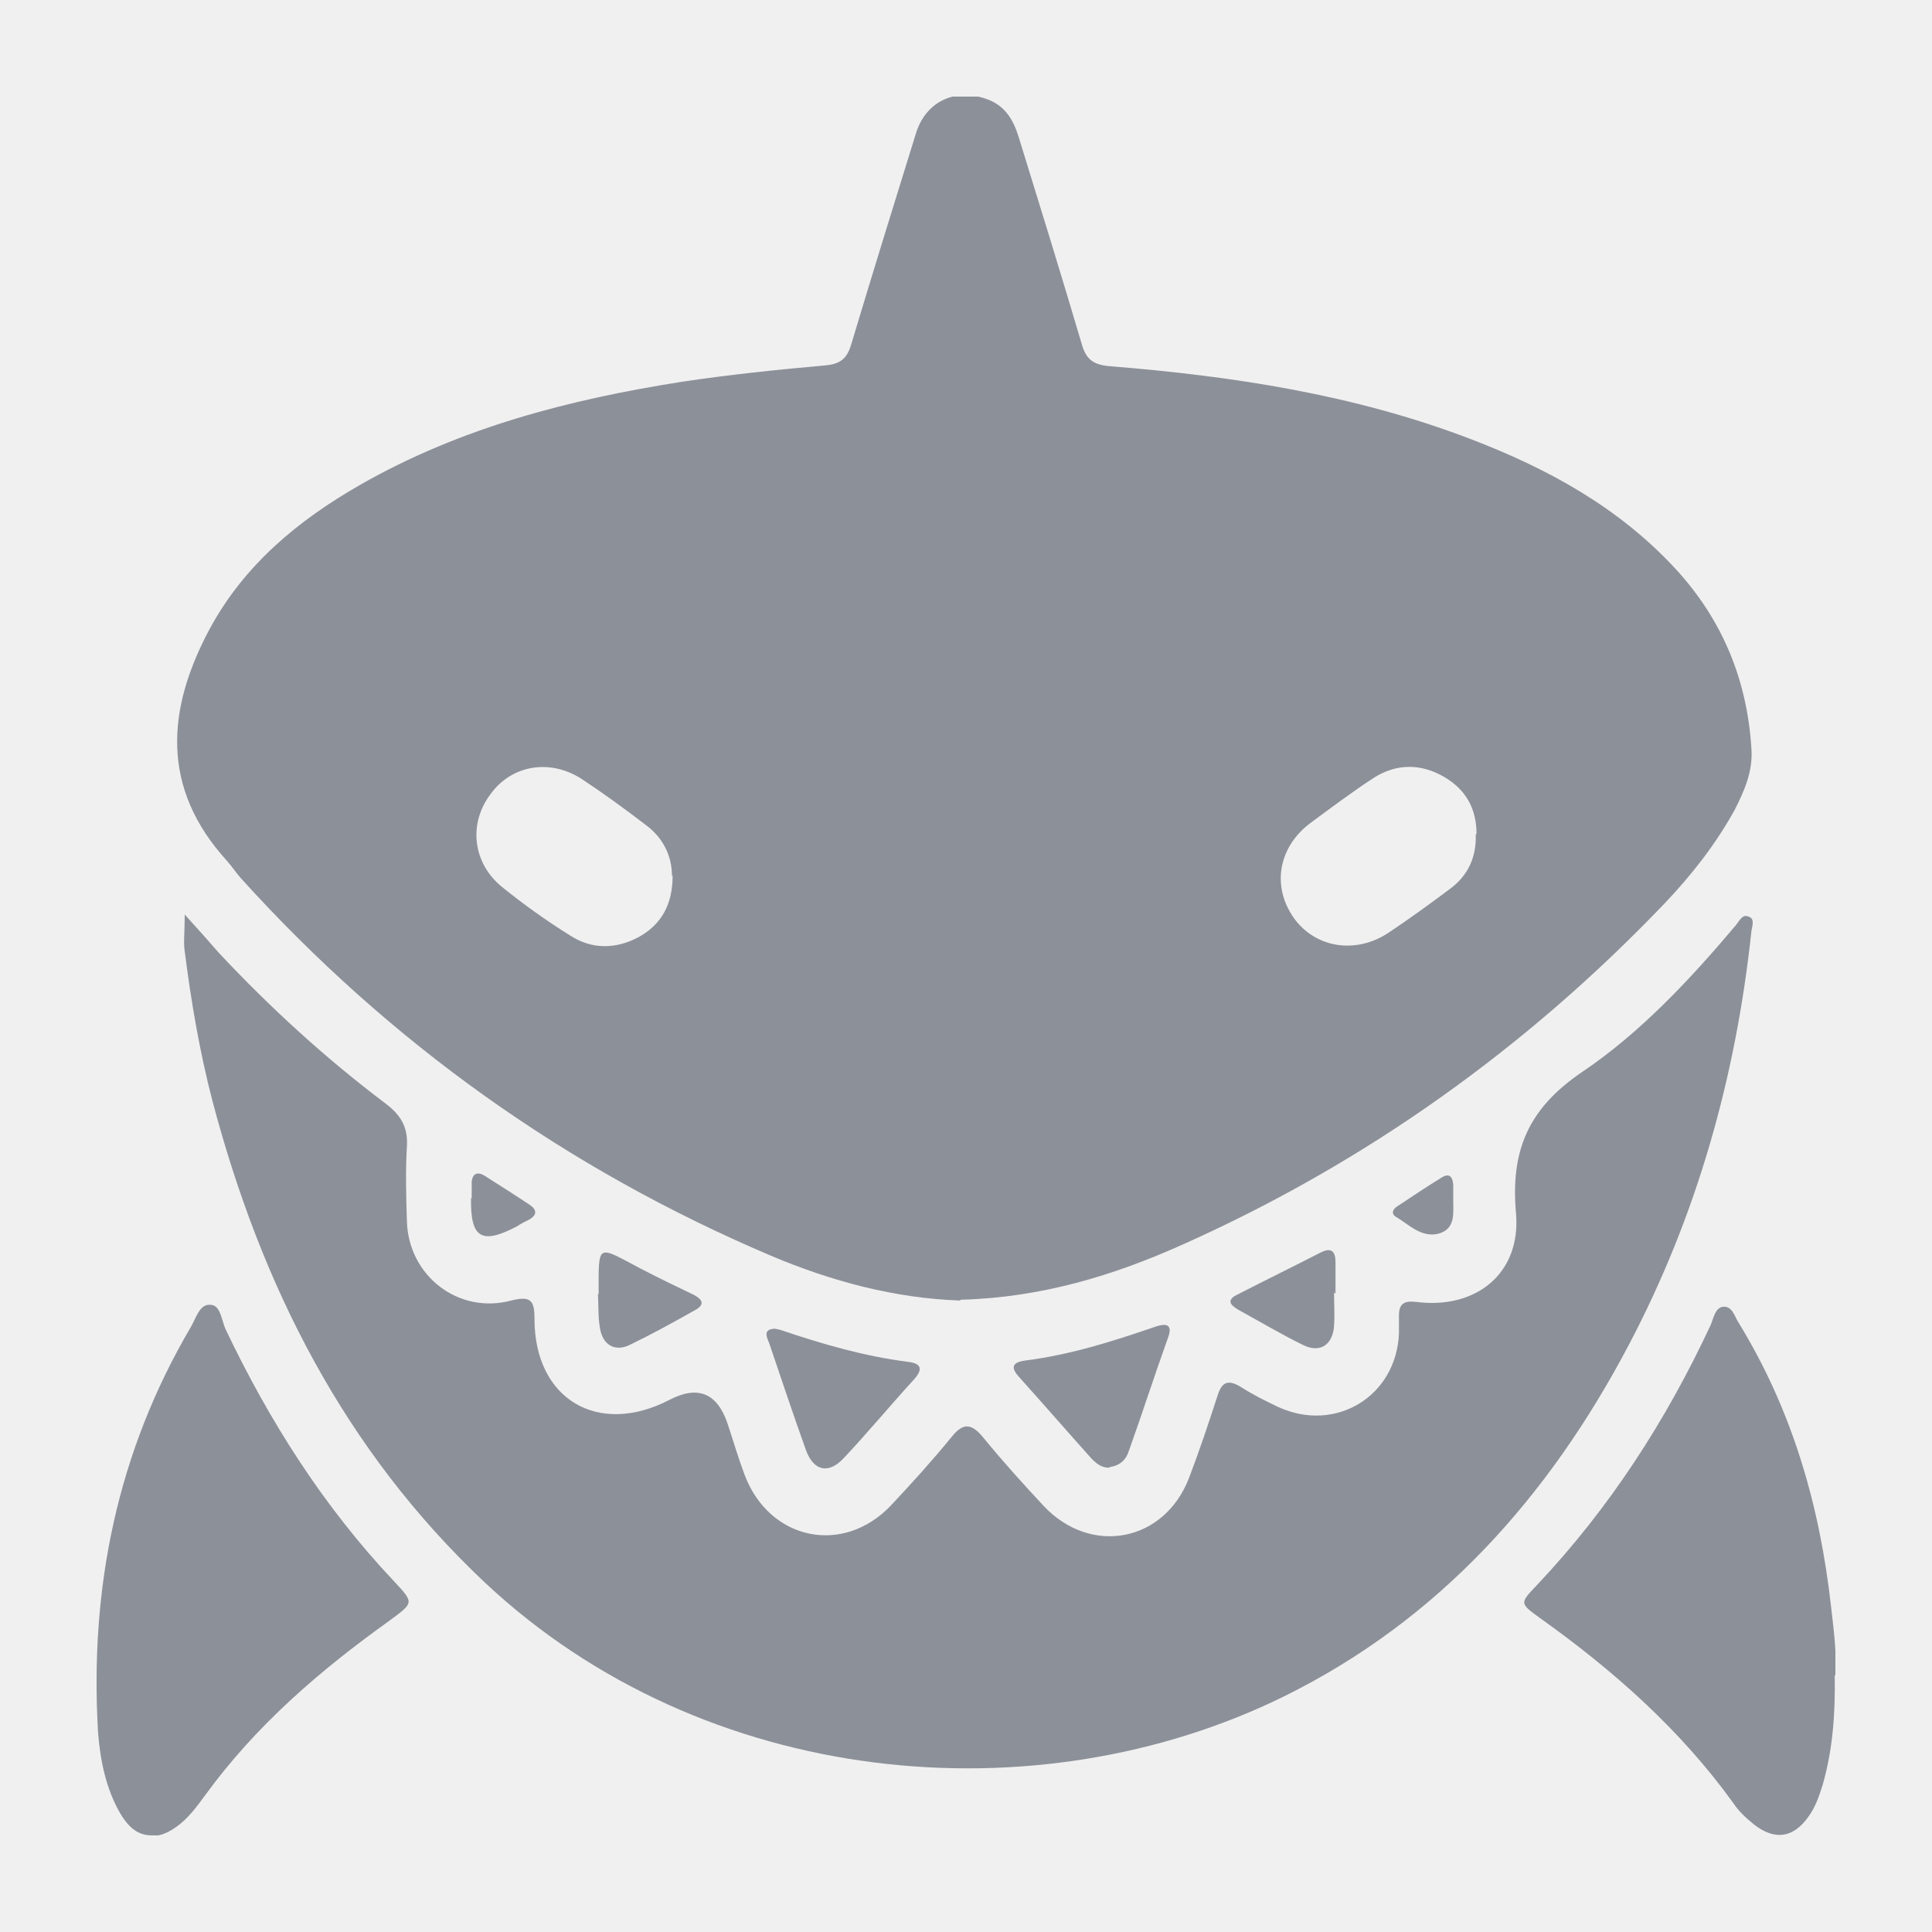
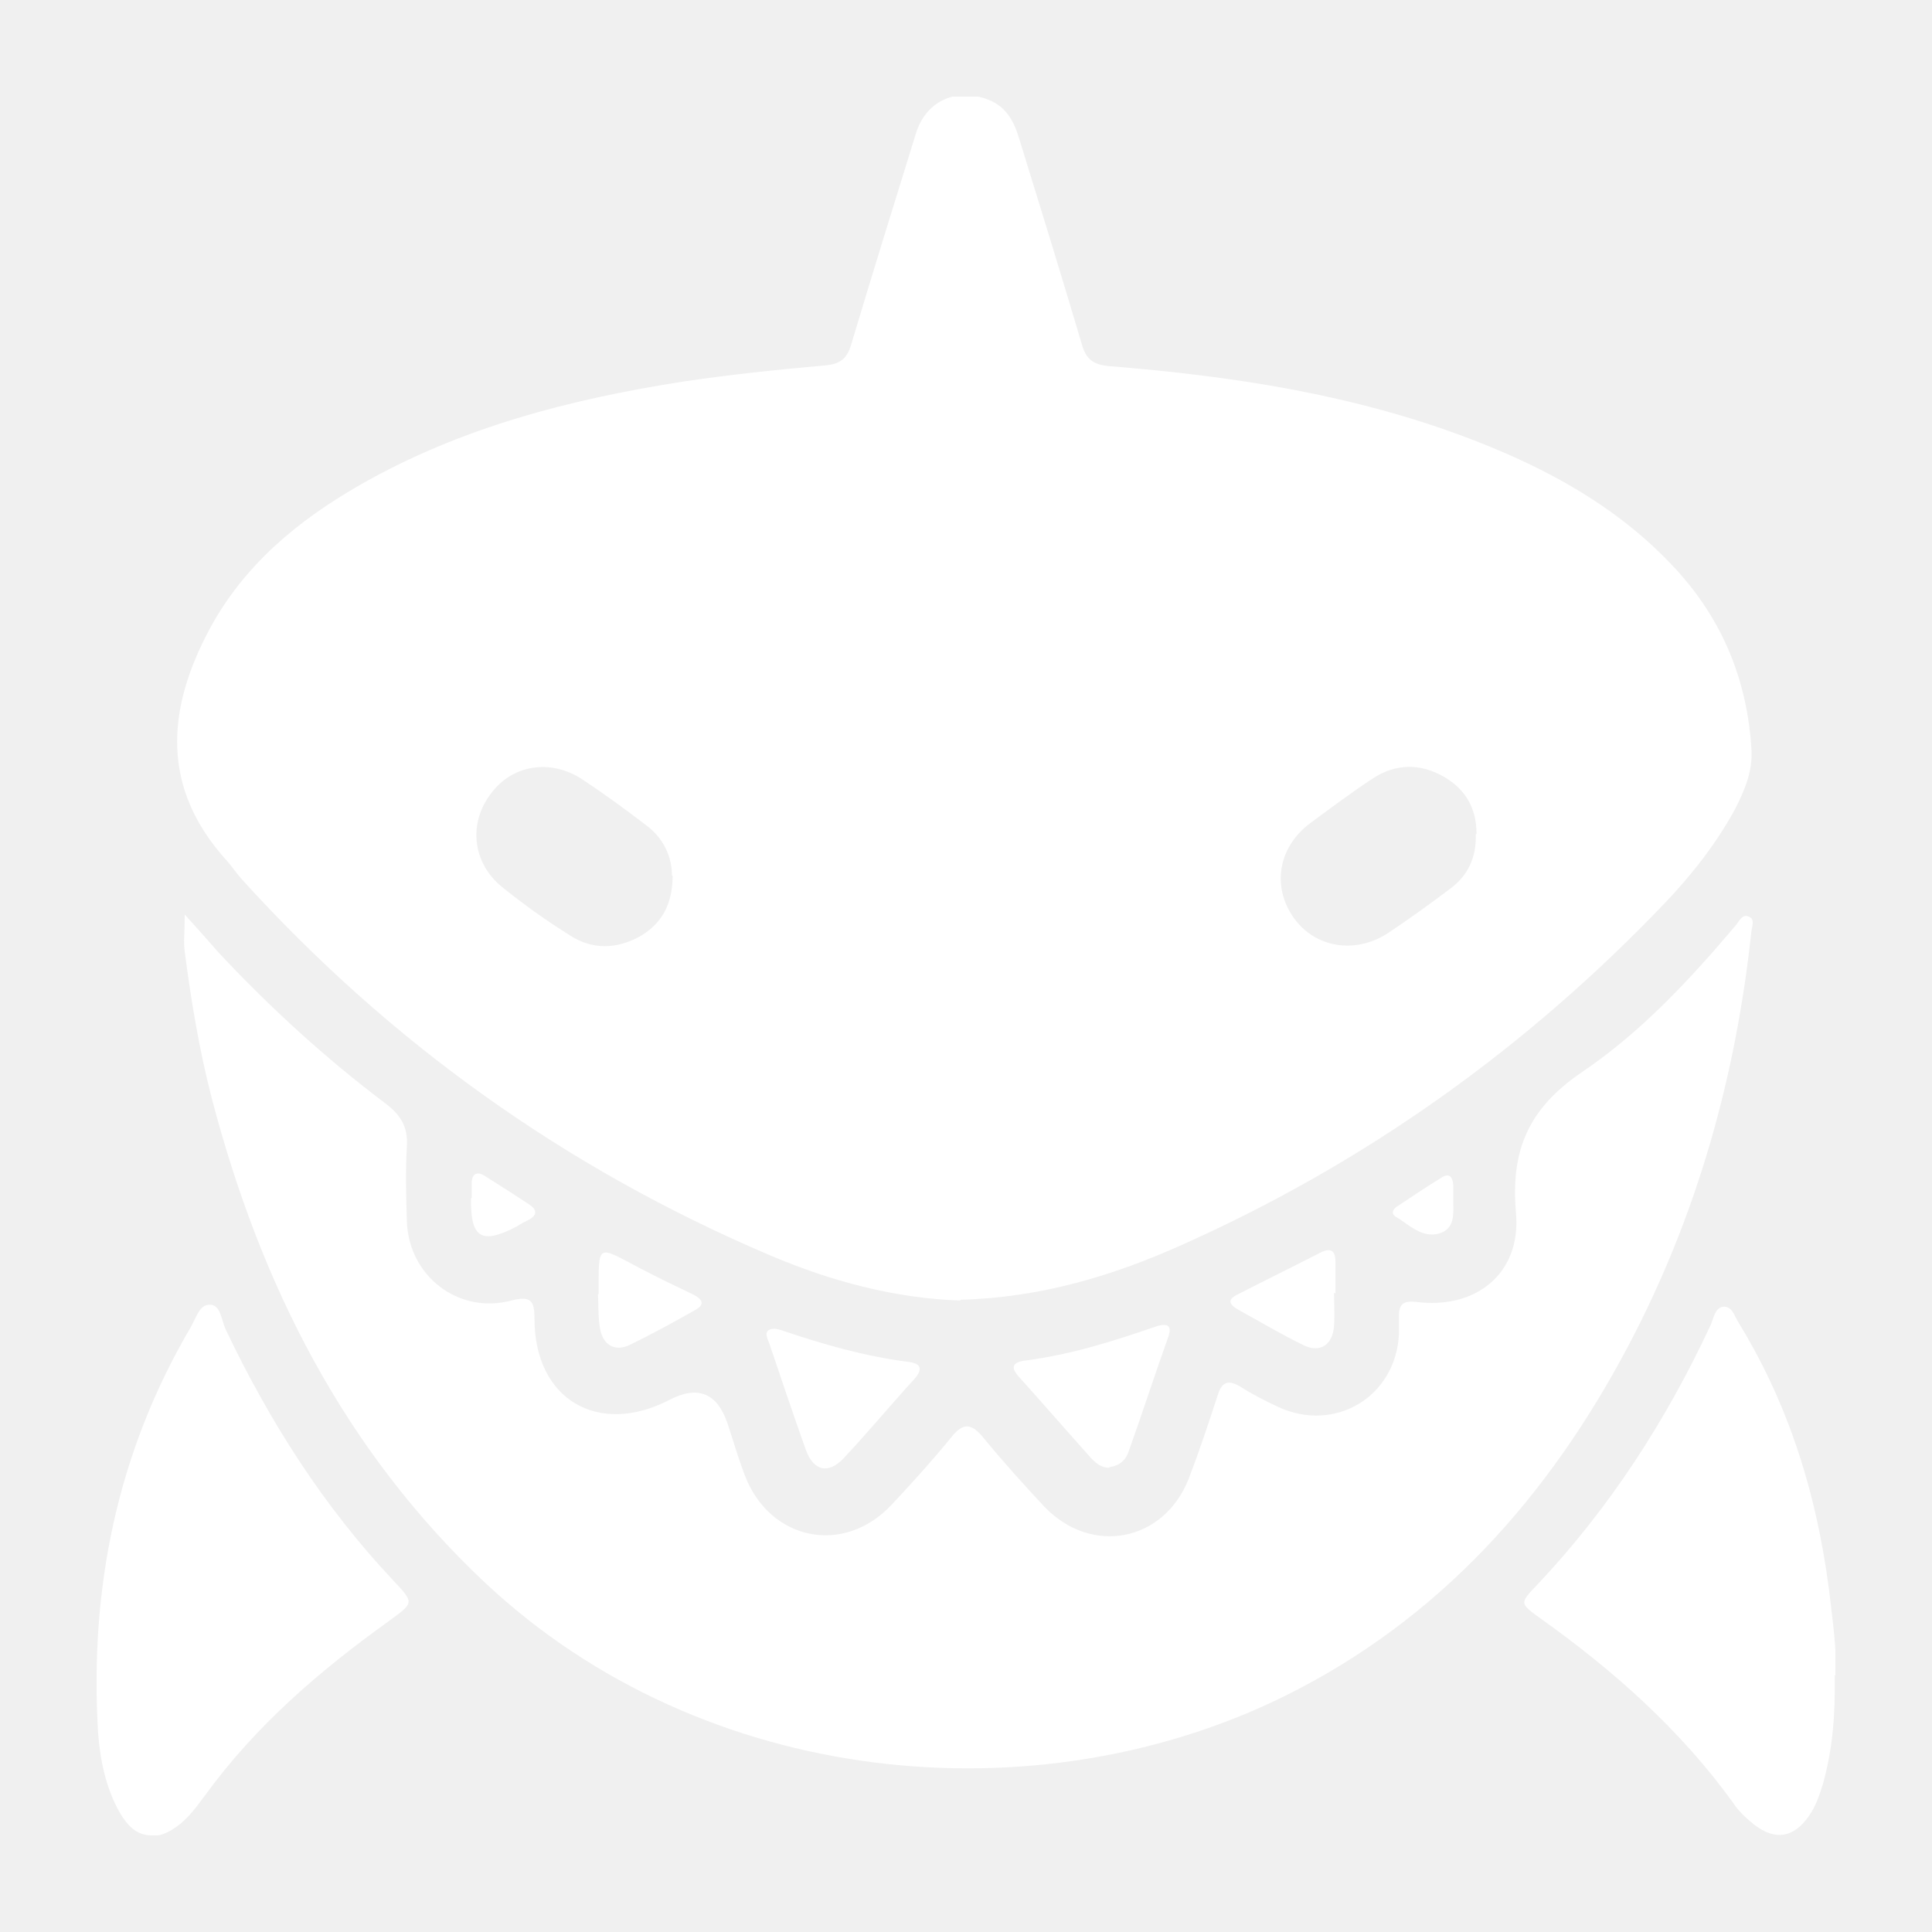
<svg xmlns="http://www.w3.org/2000/svg" width="20" height="20" viewBox="0 0 20 20" fill="none">
-   <g clip-path="url(#clip0_1_794)">
-     <path d="M9.942 13.463C9.27 13.441 8.606 13.265 7.971 12.995C5.861 12.097 4.036 10.796 2.496 9.094C2.445 9.036 2.401 8.97 2.35 8.912C1.664 8.159 1.723 7.348 2.168 6.515C2.526 5.851 3.08 5.39 3.73 5.018C4.766 4.426 5.898 4.134 7.066 3.951C7.555 3.878 8.044 3.827 8.54 3.783C8.693 3.769 8.766 3.718 8.81 3.571C9.029 2.841 9.255 2.11 9.482 1.38C9.584 1.051 9.883 0.912 10.204 1.022C10.401 1.088 10.489 1.234 10.547 1.424C10.766 2.132 10.985 2.841 11.197 3.557C11.241 3.718 11.314 3.776 11.489 3.791C12.759 3.893 14.015 4.083 15.219 4.543C16.022 4.85 16.759 5.252 17.35 5.894C17.832 6.42 18.088 7.041 18.131 7.757C18.146 7.984 18.058 8.188 17.956 8.386C17.759 8.743 17.511 9.058 17.234 9.35C15.803 10.847 14.146 12.031 12.255 12.878C11.525 13.207 10.774 13.433 9.942 13.455V13.463ZM6.956 9.065C6.956 8.868 6.869 8.678 6.693 8.546C6.474 8.378 6.255 8.218 6.022 8.064C5.693 7.852 5.299 7.918 5.08 8.218C4.847 8.524 4.891 8.933 5.197 9.182C5.423 9.364 5.657 9.532 5.905 9.686C6.131 9.832 6.38 9.825 6.613 9.7C6.847 9.569 6.963 9.364 6.963 9.065H6.956ZM15.285 8.634C15.285 8.371 15.175 8.174 14.949 8.042C14.708 7.903 14.46 7.903 14.226 8.049C14 8.196 13.788 8.356 13.569 8.517C13.234 8.765 13.161 9.174 13.394 9.503C13.613 9.81 14.029 9.883 14.372 9.657C14.591 9.511 14.803 9.357 15.007 9.204C15.197 9.065 15.285 8.875 15.277 8.634H15.285Z" fill="#8C9099" />
-     <path d="M1.912 9.467C2.058 9.627 2.161 9.744 2.263 9.861C2.796 10.431 3.372 10.957 3.993 11.425C4.146 11.541 4.226 11.666 4.212 11.87C4.197 12.126 4.204 12.382 4.212 12.637C4.226 13.207 4.745 13.609 5.292 13.463C5.496 13.412 5.533 13.463 5.533 13.653C5.533 14.485 6.19 14.873 6.927 14.493C7.224 14.337 7.426 14.42 7.533 14.741C7.591 14.916 7.642 15.092 7.708 15.267C7.964 15.946 8.73 16.107 9.226 15.581C9.438 15.355 9.65 15.121 9.847 14.88C9.978 14.712 10.066 14.741 10.19 14.895C10.387 15.136 10.599 15.369 10.81 15.596C11.299 16.107 12.051 15.961 12.307 15.304C12.416 15.019 12.511 14.734 12.606 14.442C12.65 14.303 12.715 14.281 12.839 14.354C12.963 14.434 13.095 14.5 13.234 14.566C13.825 14.836 14.453 14.456 14.482 13.806C14.482 13.74 14.482 13.682 14.482 13.616C14.482 13.499 14.533 13.463 14.657 13.477C15.277 13.558 15.745 13.185 15.694 12.564C15.635 11.914 15.818 11.476 16.38 11.096C16.985 10.687 17.496 10.139 17.971 9.576C18.007 9.532 18.037 9.459 18.102 9.489C18.168 9.511 18.139 9.584 18.131 9.635C17.971 11.14 17.569 12.579 16.861 13.923C16.037 15.486 14.905 16.765 13.292 17.561C10.723 18.825 7.292 18.511 5.022 16.385C3.562 15.011 2.701 13.302 2.197 11.388C2.066 10.884 1.978 10.365 1.912 9.847C1.898 9.752 1.912 9.657 1.912 9.496V9.467Z" fill="#8C9099" />
-     <path d="M1.569 19C1.409 19 1.314 18.89 1.241 18.766C1.095 18.511 1.037 18.218 1.015 17.933C0.927 16.443 1.212 15.033 1.978 13.733C2.029 13.645 2.066 13.499 2.175 13.507C2.285 13.507 2.292 13.667 2.336 13.762C2.788 14.712 3.35 15.596 4.073 16.363C4.292 16.597 4.285 16.589 4.029 16.779C3.314 17.291 2.65 17.86 2.124 18.584C2.037 18.701 1.949 18.825 1.825 18.912C1.752 18.963 1.672 19.007 1.569 19.007V19Z" fill="#8C9099" />
-     <path d="M18.993 17.342C19 17.751 18.971 18.116 18.869 18.474C18.832 18.591 18.796 18.701 18.723 18.803C18.569 19.022 18.38 19.058 18.161 18.89C18.08 18.825 18 18.752 17.942 18.664C17.394 17.904 16.701 17.291 15.942 16.75C15.73 16.597 15.73 16.597 15.912 16.407C16.664 15.61 17.248 14.704 17.708 13.718C17.737 13.653 17.752 13.543 17.832 13.528C17.934 13.514 17.956 13.631 18 13.696C18.555 14.602 18.839 15.588 18.956 16.64C18.985 16.889 19.015 17.13 19 17.342H18.993Z" fill="#8C9099" />
-     <path d="M11.482 15.194C11.401 15.194 11.35 15.15 11.299 15.099C11.044 14.814 10.796 14.529 10.54 14.244C10.445 14.135 10.511 14.098 10.613 14.084C11.08 14.025 11.518 13.886 11.963 13.733C12.095 13.689 12.139 13.726 12.088 13.857C11.949 14.244 11.825 14.632 11.686 15.019C11.657 15.114 11.591 15.172 11.489 15.187L11.482 15.194Z" fill="#8C9099" />
-     <path d="M8.022 13.755C8.022 13.755 8.066 13.762 8.088 13.77C8.518 13.916 8.949 14.04 9.401 14.098C9.526 14.113 9.562 14.164 9.467 14.274C9.219 14.544 8.985 14.829 8.73 15.099C8.577 15.26 8.423 15.23 8.343 15.011C8.212 14.646 8.088 14.274 7.964 13.908C7.942 13.85 7.891 13.762 8.015 13.755H8.022Z" fill="#8C9099" />
-     <path d="M13.81 13.382C13.81 13.499 13.818 13.609 13.81 13.726C13.796 13.923 13.664 14.011 13.489 13.923C13.263 13.813 13.044 13.682 12.818 13.558C12.73 13.507 12.693 13.455 12.818 13.397C13.102 13.251 13.387 13.112 13.671 12.966C13.788 12.908 13.825 12.959 13.825 13.068C13.825 13.178 13.825 13.28 13.825 13.39L13.81 13.382Z" fill="#8C9099" />
-     <path d="M6.197 13.397C6.197 12.856 6.175 12.893 6.635 13.134C6.817 13.229 7 13.317 7.182 13.404C7.277 13.455 7.299 13.507 7.19 13.565C6.971 13.689 6.745 13.813 6.518 13.923C6.365 13.996 6.241 13.923 6.212 13.755C6.19 13.638 6.197 13.514 6.19 13.397H6.197Z" fill="#8C9099" />
-     <path d="M4.883 12.403C4.883 12.345 4.883 12.294 4.883 12.235C4.891 12.148 4.942 12.126 5.015 12.17C5.175 12.272 5.336 12.374 5.489 12.476C5.562 12.528 5.555 12.579 5.482 12.623C5.438 12.645 5.394 12.666 5.35 12.696C4.985 12.886 4.869 12.82 4.876 12.403H4.883Z" fill="#8C9099" />
-     <path d="M15.044 12.433C15.044 12.564 15.066 12.718 14.898 12.769C14.715 12.82 14.584 12.674 14.445 12.593C14.402 12.564 14.416 12.52 14.46 12.491C14.613 12.389 14.766 12.287 14.92 12.192C15 12.14 15.037 12.177 15.044 12.265C15.044 12.323 15.044 12.374 15.044 12.433Z" fill="#8C9099" />
+   <g clip-path="url(#clip0_1_1058)">
+     <path d="M9.942 13.463C9.27 13.441 8.606 13.265 7.971 12.995C5.861 12.097 4.036 10.796 2.496 9.094C2.445 9.036 2.401 8.97 2.35 8.912C1.664 8.159 1.723 7.348 2.168 6.515C2.525 5.851 3.08 5.39 3.73 5.018C4.766 4.426 5.898 4.134 7.066 3.951C7.555 3.878 8.044 3.827 8.54 3.783C8.693 3.769 8.766 3.718 8.81 3.571C9.029 2.841 9.255 2.11 9.482 1.38C9.584 1.051 9.883 0.912 10.204 1.022C10.401 1.088 10.489 1.234 10.547 1.424C10.766 2.132 10.985 2.841 11.197 3.557C11.241 3.718 11.314 3.776 11.489 3.791C12.759 3.893 14.014 4.083 15.219 4.543C16.022 4.85 16.759 5.252 17.35 5.894C17.832 6.42 18.087 7.041 18.131 7.757C18.146 7.984 18.058 8.188 17.956 8.386C17.759 8.743 17.511 9.058 17.233 9.35C15.803 10.847 14.146 12.031 12.255 12.878C11.525 13.207 10.774 13.433 9.942 13.455V13.463ZM6.956 9.065C6.956 8.868 6.869 8.678 6.693 8.546C6.474 8.378 6.255 8.218 6.022 8.064C5.693 7.852 5.299 7.918 5.08 8.218C4.847 8.524 4.89 8.933 5.197 9.182C5.423 9.364 5.657 9.532 5.905 9.686C6.131 9.832 6.379 9.825 6.613 9.7C6.847 9.569 6.963 9.364 6.963 9.065H6.956ZM15.285 8.634C15.285 8.371 15.175 8.174 14.949 8.042C14.708 7.903 14.46 7.903 14.226 8.049C14 8.196 13.788 8.356 13.569 8.517C13.233 8.765 13.161 9.174 13.394 9.503C13.613 9.81 14.029 9.883 14.372 9.657C14.591 9.511 14.803 9.357 15.007 9.204C15.197 9.065 15.285 8.875 15.277 8.634H15.285Z" fill="white" />
+     <path d="M1.912 9.467C2.058 9.627 2.161 9.744 2.263 9.861C2.796 10.431 3.372 10.957 3.993 11.425C4.146 11.541 4.226 11.666 4.212 11.87C4.197 12.126 4.204 12.382 4.212 12.637C4.226 13.207 4.745 13.609 5.292 13.463C5.496 13.412 5.533 13.463 5.533 13.653C5.533 14.485 6.19 14.873 6.927 14.493C7.224 14.337 7.426 14.42 7.533 14.741C7.591 14.916 7.642 15.092 7.708 15.267C7.964 15.946 8.73 16.107 9.226 15.581C9.438 15.355 9.65 15.121 9.847 14.88C9.978 14.712 10.066 14.741 10.19 14.895C10.387 15.136 10.599 15.369 10.81 15.596C11.299 16.107 12.051 15.961 12.307 15.304C12.416 15.019 12.511 14.734 12.606 14.442C12.65 14.303 12.715 14.281 12.839 14.354C12.964 14.434 13.095 14.5 13.234 14.566C13.825 14.836 14.453 14.456 14.482 13.806C14.482 13.74 14.482 13.682 14.482 13.616C14.482 13.499 14.533 13.463 14.657 13.477C15.277 13.558 15.745 13.185 15.694 12.564C15.635 11.914 15.818 11.476 16.38 11.096C16.985 10.687 17.496 10.139 17.971 9.576C18.007 9.532 18.037 9.459 18.102 9.489C18.168 9.511 18.139 9.584 18.131 9.635C17.971 11.14 17.569 12.579 16.861 13.923C16.037 15.486 14.905 16.765 13.292 17.561C10.723 18.825 7.292 18.511 5.022 16.385C3.562 15.011 2.701 13.302 2.197 11.388C2.066 10.884 1.978 10.365 1.912 9.847C1.898 9.752 1.912 9.657 1.912 9.496V9.467Z" fill="white" />
+     <path d="M1.569 19C1.409 19 1.314 18.89 1.241 18.766C1.095 18.511 1.036 18.218 1.015 17.933C0.927 16.443 1.212 15.033 1.978 13.733C2.029 13.645 2.066 13.499 2.175 13.507C2.285 13.507 2.292 13.667 2.336 13.762C2.788 14.712 3.35 15.596 4.073 16.363C4.292 16.597 4.285 16.589 4.029 16.779C3.314 17.291 2.65 17.86 2.124 18.584C2.036 18.701 1.949 18.825 1.825 18.912C1.752 18.963 1.671 19.007 1.569 19.007V19Z" fill="white" />
+     <path d="M18.993 17.342C19 17.751 18.971 18.116 18.869 18.474C18.832 18.591 18.796 18.701 18.723 18.803C18.569 19.022 18.38 19.058 18.161 18.89C18.08 18.825 18 18.752 17.942 18.664C17.394 17.904 16.701 17.291 15.942 16.75C15.73 16.597 15.73 16.597 15.912 16.407C16.664 15.61 17.248 14.704 17.708 13.718C17.737 13.653 17.752 13.543 17.832 13.528C17.934 13.514 17.956 13.631 18 13.696C18.555 14.602 18.84 15.588 18.956 16.64C18.985 16.889 19.015 17.13 19 17.342H18.993Z" fill="white" />
+     <path d="M11.482 15.194C11.401 15.194 11.35 15.15 11.299 15.099C11.044 14.814 10.796 14.529 10.54 14.244C10.445 14.135 10.511 14.098 10.613 14.084C11.08 14.025 11.518 13.886 11.963 13.733C12.095 13.689 12.139 13.726 12.088 13.857C11.949 14.244 11.825 14.632 11.686 15.019C11.657 15.114 11.591 15.172 11.489 15.187L11.482 15.194Z" fill="white" />
+     <path d="M8.022 13.755C8.022 13.755 8.066 13.762 8.088 13.77C8.518 13.916 8.949 14.04 9.401 14.098C9.526 14.113 9.562 14.164 9.467 14.274C9.219 14.544 8.985 14.829 8.73 15.099C8.577 15.26 8.423 15.23 8.343 15.011C8.212 14.646 8.088 14.274 7.964 13.908C7.942 13.85 7.891 13.762 8.015 13.755H8.022Z" fill="white" />
+     <path d="M13.81 13.382C13.81 13.499 13.818 13.609 13.81 13.726C13.796 13.923 13.664 14.011 13.489 13.923C13.263 13.813 13.044 13.682 12.818 13.558C12.73 13.507 12.693 13.455 12.818 13.397C13.102 13.251 13.387 13.112 13.671 12.966C13.788 12.908 13.825 12.959 13.825 13.068C13.825 13.178 13.825 13.28 13.825 13.39L13.81 13.382Z" fill="white" />
+     <path d="M6.197 13.397C6.197 12.856 6.175 12.893 6.635 13.134C6.817 13.229 7 13.317 7.182 13.404C7.277 13.455 7.299 13.507 7.19 13.565C6.971 13.689 6.744 13.813 6.518 13.923C6.365 13.996 6.241 13.923 6.212 13.755C6.19 13.638 6.197 13.514 6.19 13.397H6.197Z" fill="white" />
+     <path d="M4.883 12.403C4.883 12.345 4.883 12.294 4.883 12.235C4.89 12.148 4.941 12.126 5.014 12.17C5.175 12.272 5.336 12.374 5.489 12.476C5.562 12.528 5.555 12.579 5.482 12.623C5.438 12.645 5.394 12.666 5.35 12.696C4.985 12.886 4.869 12.82 4.876 12.403H4.883Z" fill="white" />
+     <path d="M15.044 12.433C15.044 12.564 15.066 12.718 14.898 12.769C14.715 12.82 14.584 12.674 14.445 12.593C14.401 12.564 14.416 12.52 14.46 12.491C14.613 12.389 14.766 12.287 14.92 12.192C15 12.14 15.036 12.177 15.044 12.265C15.044 12.323 15.044 12.374 15.044 12.433Z" fill="white" />
  </g>
  <defs>
-     <clipPath id="clip0_1_794">
+     <clipPath id="clip0_1_1058">
      <rect width="18" height="18" fill="white" transform="translate(1 1)" />
    </clipPath>
  </defs>
</svg>
